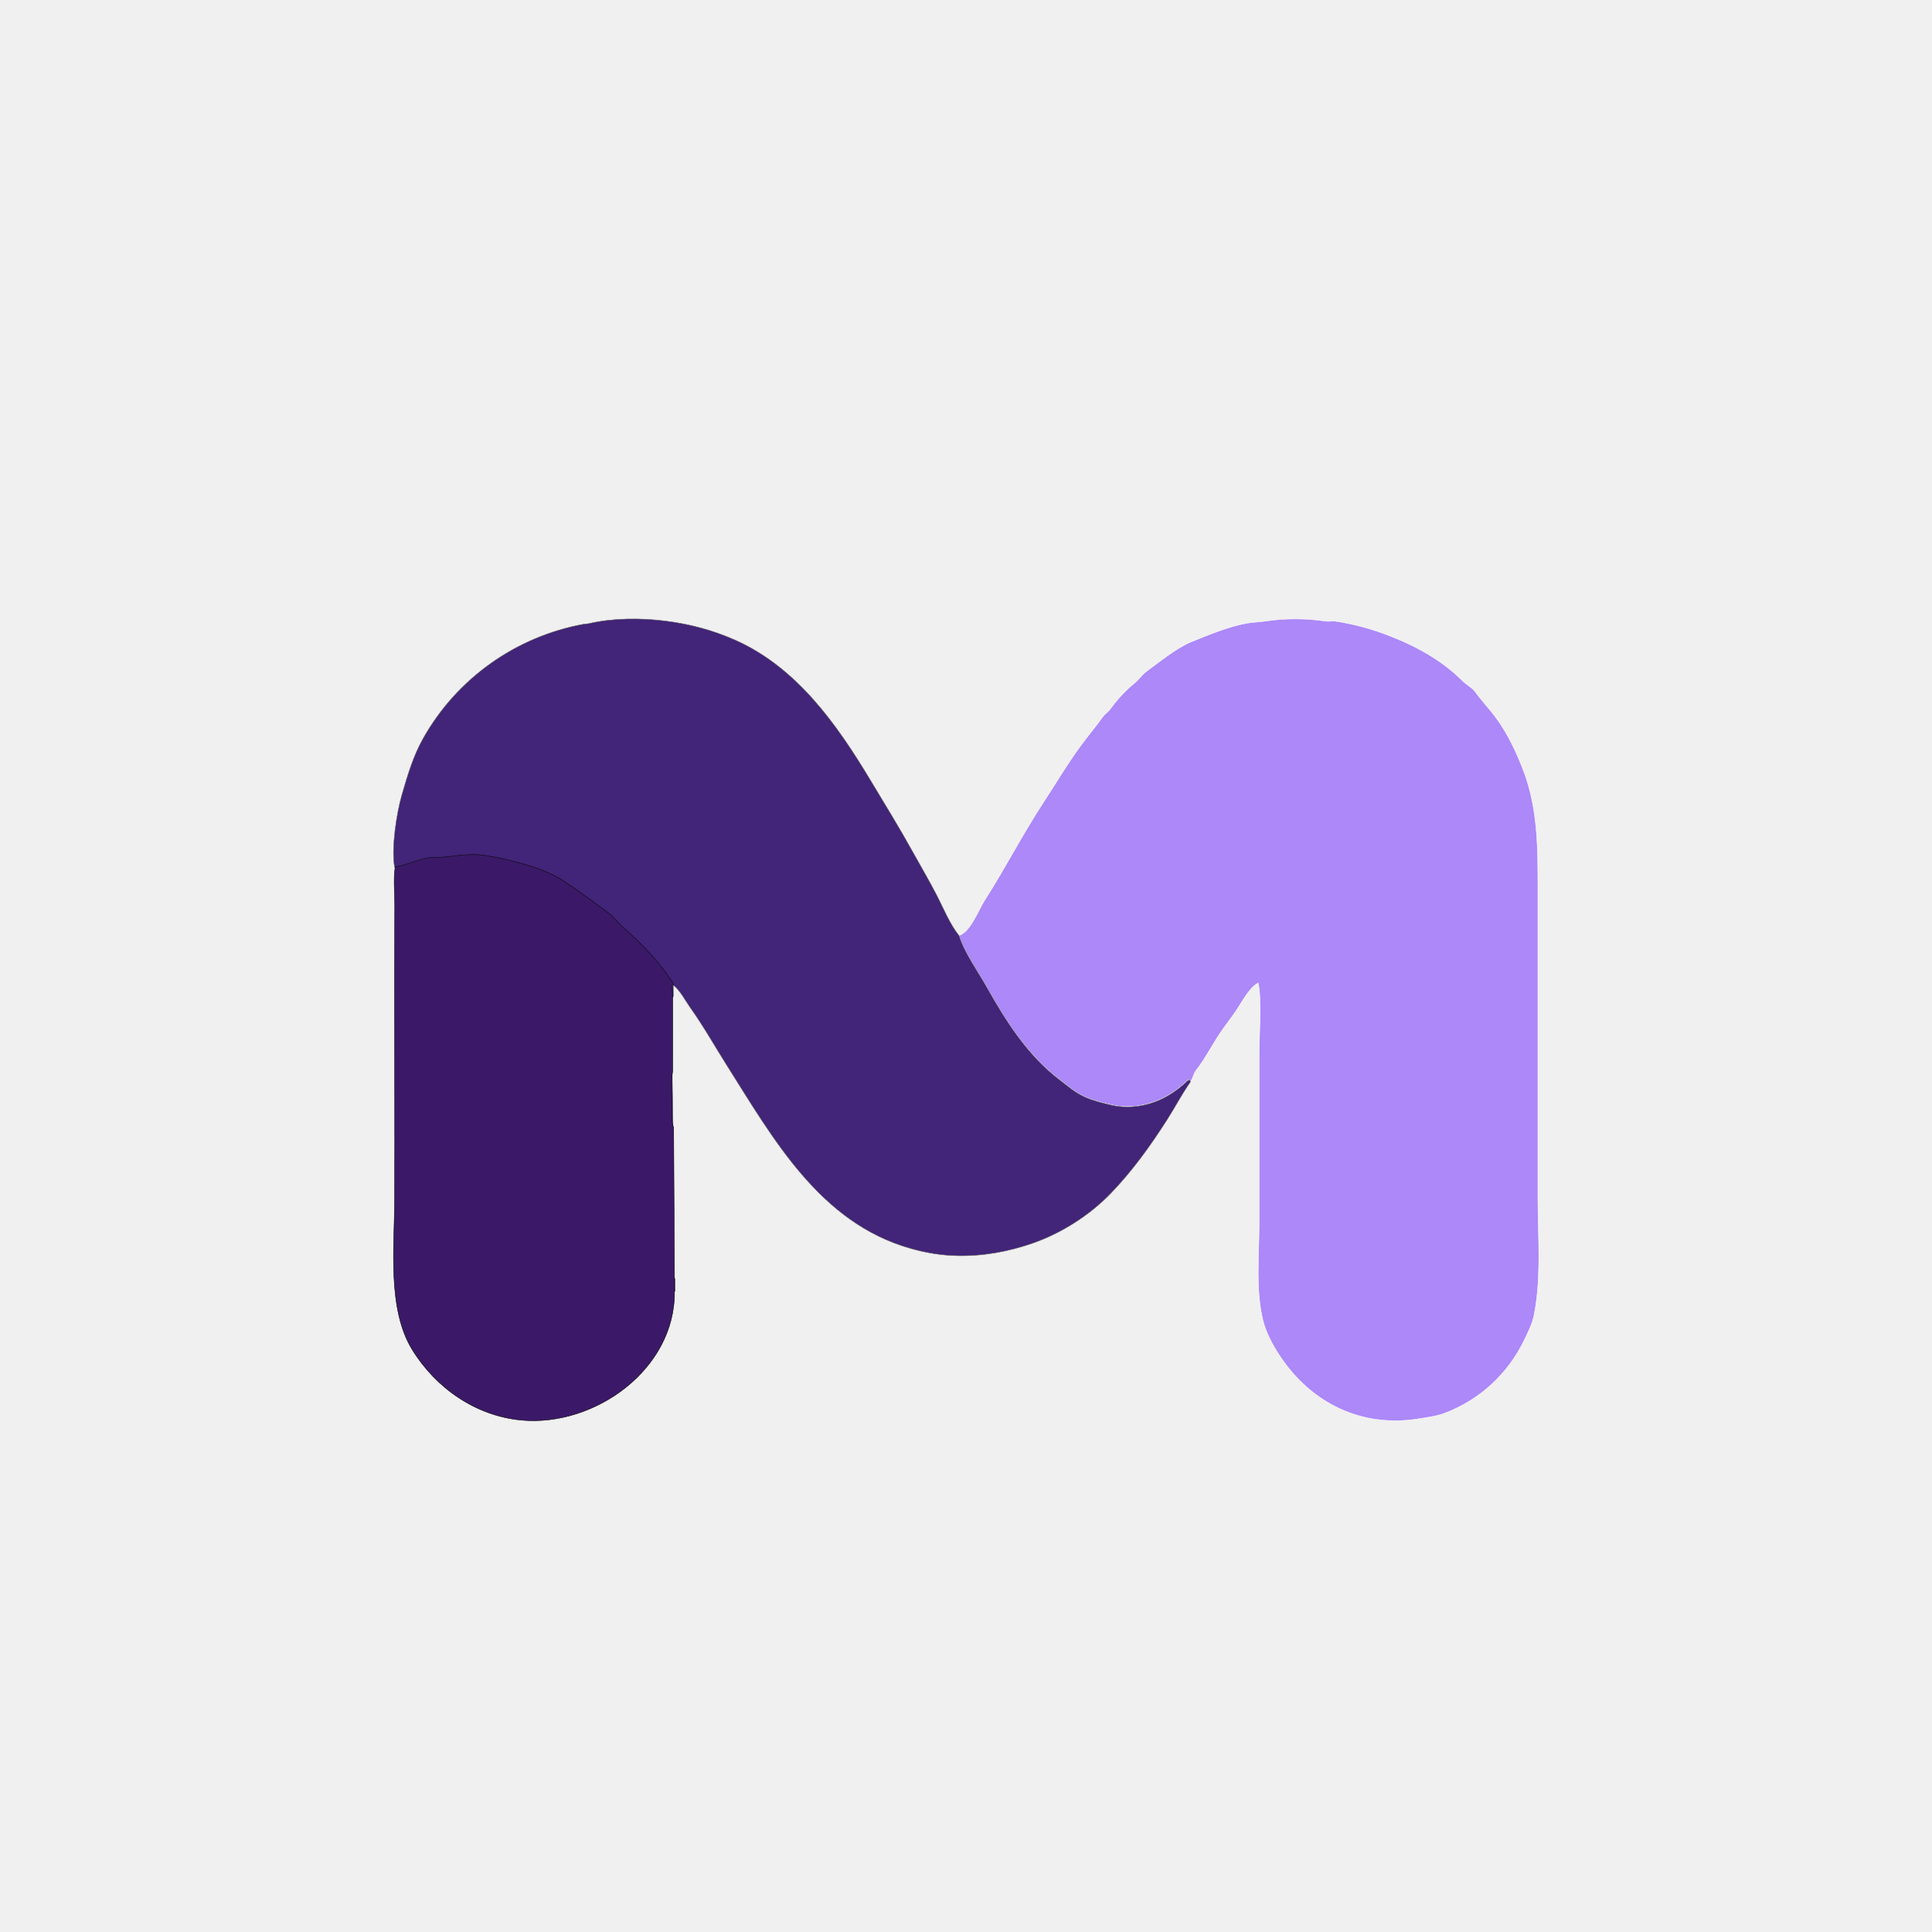
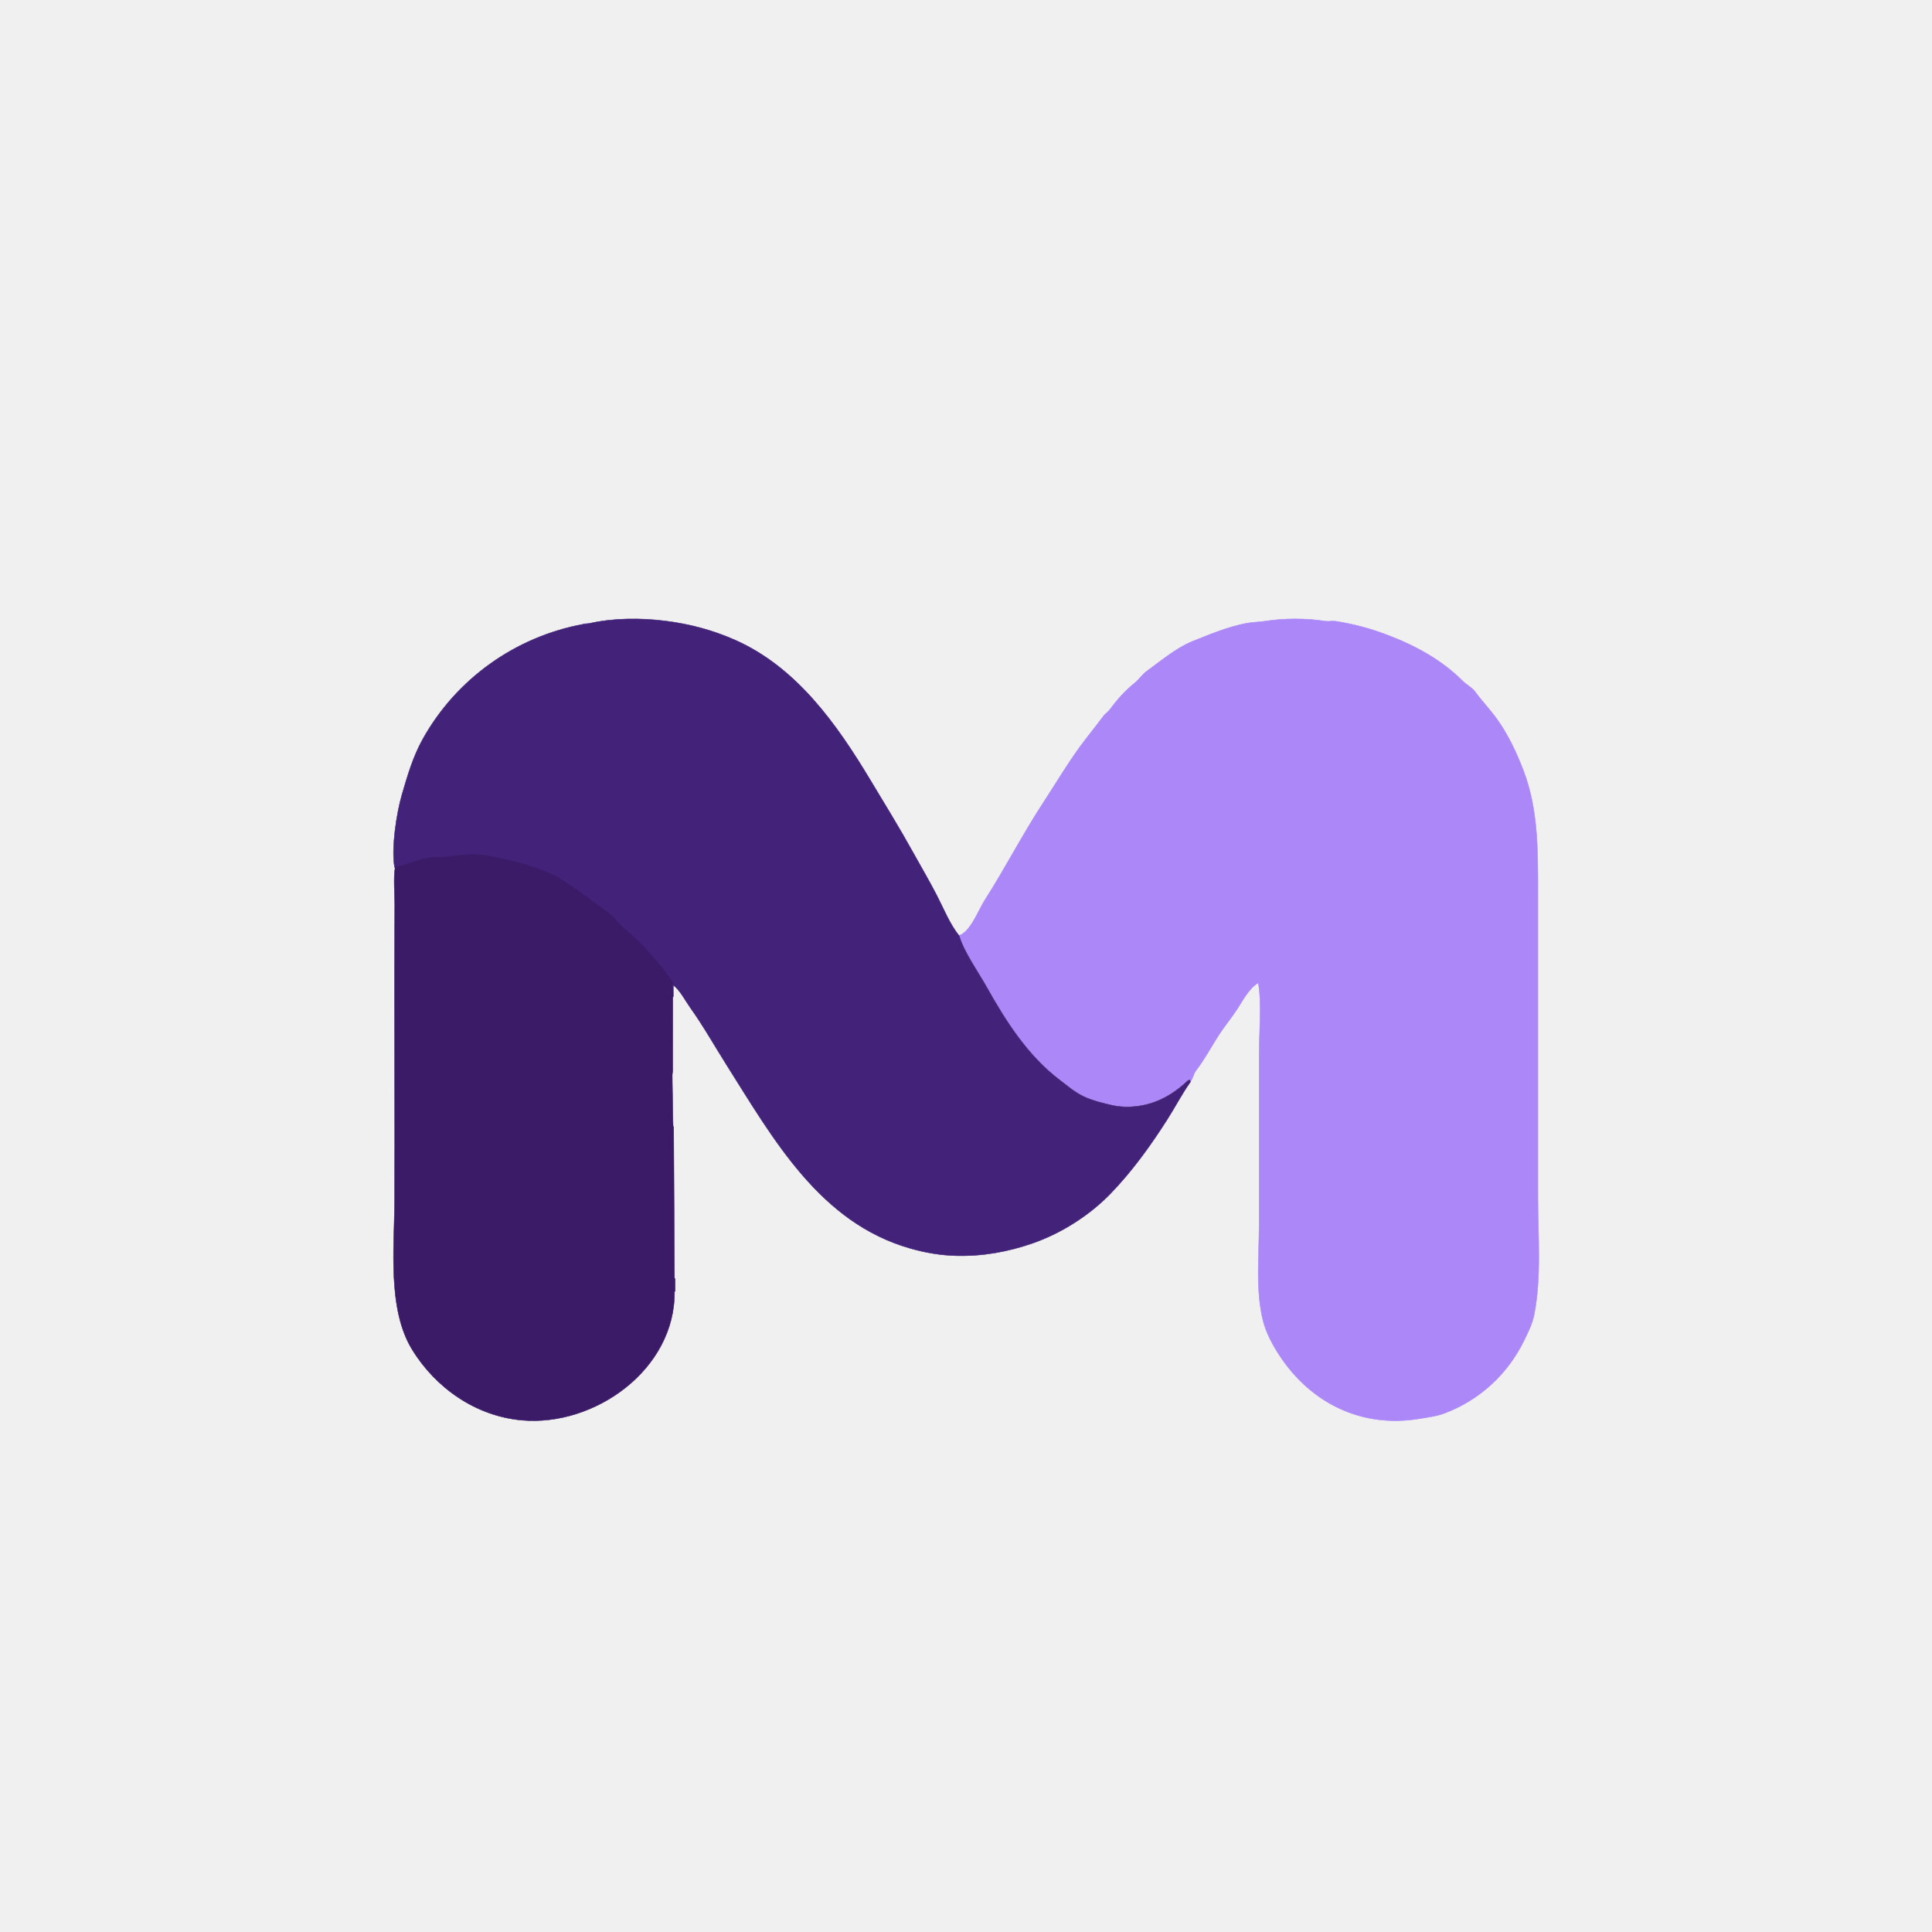
<svg xmlns="http://www.w3.org/2000/svg" viewBox="0 0 1095 1095" width="1095" height="1095">
+   <style>
+     path:nth-of-type(1) { fill: #ab87f8; stroke: #ab87f8; }
+     path:nth-of-type(2) { fill: #422379; stroke: #422379; }
+     path:nth-of-type(3) { fill: #3b1a68; stroke: #3b1a68; }
+   </style>
  <path d="M675 612.97C674.47 611.23 675.06 611.71 673.5 612.21C669.04 616.49 664.01 620.14 658.41 622.77C649.97 626.75 639.64 628.2 630.46 626.12C625.25 624.93 619.99 623.64 615.05 621.44C609.68 619.04 605.37 615.19 600.79 611.72C582.91 598.18 570.31 578.43 559.45 559.03C554.69 550.53 546.62 539.23 543.97 530.14C550.51 527.93 554.89 515.71 558.53 510.03C570.06 492.04 579.82 472.91 591.53 455.03C598.51 444.37 605.02 433.32 612.53 423.03C616.74 417.27 621.33 411.79 625.53 406.03C626.64 404.51 628.36 403.49 629.47 401.97C633.52 396.42 638.16 391.24 643.5 387C645.88 385.11 647.57 382.33 650.03 380.53C657.69 374.94 667.18 367.04 676 363.5C686.03 359.48 696.11 355.22 706.69 353.19C710.28 352.5 713.87 352.53 717.47 351.97C728.34 350.27 740.66 350.27 751.53 351.97C753.48 352.27 755.52 351.73 757.47 352.03C767.52 353.6 777.11 356.16 786.69 359.81C802.66 365.9 817.36 373.86 829.5 386C831.68 388.18 834.65 389.54 836.47 392.03C840.24 397.2 844.69 401.85 848.47 407.03C854.97 415.95 859.88 426.37 863.81 436.69C872.1 458.42 872 481.34 872 504.5C872 519.17 872 533.83 872 548.5C872 591.83 872 635.17 872 678.5C872 700.52 874.1 723.9 869.81 745.31C868.82 750.29 866.4 755.07 864.16 759.66C854.93 778.55 839.3 793.19 819.31 800.81C814.55 802.63 809.48 803.22 804.53 804.03C772.04 809.35 743.25 795.16 725.47 768.03C721.64 762.19 717.87 755.13 716.19 748.31C711.91 730.96 714 711.48 714 693.5C714 661.5 714 629.5 714 597.5C714 586.22 715.56 567.32 713.5 557C708.55 559.6 704.57 567.23 701.47 571.97C698.97 575.78 696.17 579.34 693.53 583.03C688.07 590.68 683.92 599.32 678.19 606.69C676.68 608.62 676.62 611.13 675 612.97ZM334 353.15C333 353.27 332 353.38 331 353.5C332 353.38 333 353.27 334 353.15Z" transform="translate(-0.36268 0.08637)" fill="#AC88F8" fill-rule="evenodd" stroke="#FFFFFF" stroke-width="0.25" stroke-linejoin="round" />
  <path d="M543.97 530.14C546.62 539.23 554.69 550.53 559.45 559.03C570.31 578.43 582.91 598.18 600.79 611.72C605.37 615.19 609.68 619.04 615.05 621.44C619.99 623.64 625.25 624.93 630.46 626.12C639.64 628.2 649.97 626.75 658.41 622.77C664.01 620.14 669.04 616.49 673.5 612.21C675.06 611.71 674.47 611.23 675 612.97C670.19 619.72 666.31 627.3 661.82 634.31C652.29 649.23 642.04 663.47 629.72 676.23C617.86 688.5 601.87 698.68 585.77 704.29C571.8 709.17 557.39 711.79 542.5 711.43C533.5 711.22 524.94 709.75 516.3 707.3C465.06 692.75 438.73 645.43 412.14 603.33C405.3 592.5 399.03 581.33 391.58 570.88C388.63 566.73 385.9 561.19 381.92 558.05C375.39 547.17 363.32 534.25 353.53 525.98C350.52 523.44 348.22 519.94 345.05 517.59C336.45 511.19 327.94 504.89 318.92 498.99C307.71 491.66 287.39 486.73 274.31 484.75C267.66 483.75 259.98 484.79 253.5 485.59C249.59 486.08 245.66 485.67 241.76 486.39C235.73 487.52 229.78 490.46 223.97 491.37C221.99 480.63 225.05 460.68 228.16 450.02C231.31 439.23 234.43 428.48 240 418.52C259.07 384.39 292.58 360.58 331 353.5C332 353.38 333 353.27 334 353.15C347.8 349.96 363.54 349.91 377.54 351.69C391.33 353.45 404.27 356.87 417 362.51C451.8 377.93 474.62 410.25 493.59 441.83C501.74 455.4 510.08 468.87 517.74 482.74C522.25 490.89 527.05 498.99 531.31 507.27C535.16 514.75 538.7 523.63 543.97 530.14ZM381.92 558.05C381.93 560.2 381.93 562.35 381.94 564.5C381.72 564.67 381.5 564.83 381.28 565C381.16 562.83 381.04 560.67 380.92 558.5C381.25 558.35 381.59 558.2 381.92 558.05ZM381.27 607C381.45 617.67 381.63 628.33 381.8 639C380.45 636.33 380.97 632.62 380.93 629.5C380.83 622.19 380.01 614.15 381.27 607ZM382.27 724C382.5 724.17 382.73 724.33 382.97 724.5C382.97 726.83 382.98 729.17 382.99 731.5C382.75 731.67 382.52 731.83 382.28 732C382.28 729.33 382.27 726.67 382.27 724Z" transform="translate(-0.31971 0.26875)" fill="#422478" fill-rule="evenodd" stroke="#666666" stroke-width="0.25" stroke-linejoin="round" />
  <path d="M381.92 558.05C381.59 558.2 381.25 558.35 380.92 558.5C381.04 560.67 381.16 562.83 381.28 565C381.28 579 381.28 593 381.27 607C380.01 614.15 380.83 622.19 380.93 629.5C380.97 632.62 380.45 636.33 381.8 639C381.96 667.33 382.11 695.67 382.27 724C382.27 726.67 382.28 729.33 382.28 732C382.77 776.16 336.91 808.78 295.5 804.91C269.65 802.5 247 786.72 233.6 764.89C219.48 741.91 223.53 706.74 223.65 680.5C223.83 638.5 223.61 596.5 223.61 554.5C223.61 540.5 223.71 526.5 223.73 512.5C223.74 505.56 222.9 498.23 223.97 491.37C229.78 490.46 235.73 487.52 241.76 486.39C245.66 485.67 249.59 486.08 253.5 485.59C259.98 484.79 267.66 483.75 274.31 484.75C287.39 486.73 307.71 491.66 318.92 498.99C327.94 504.89 336.45 511.19 345.05 517.59C348.22 519.94 350.52 523.44 353.53 525.98C363.32 534.25 375.39 547.17 381.92 558.05Z" fill="#3B1968" fill-rule="evenodd" stroke="#010101" stroke-width="0.25" stroke-linejoin="round" />
</svg>
